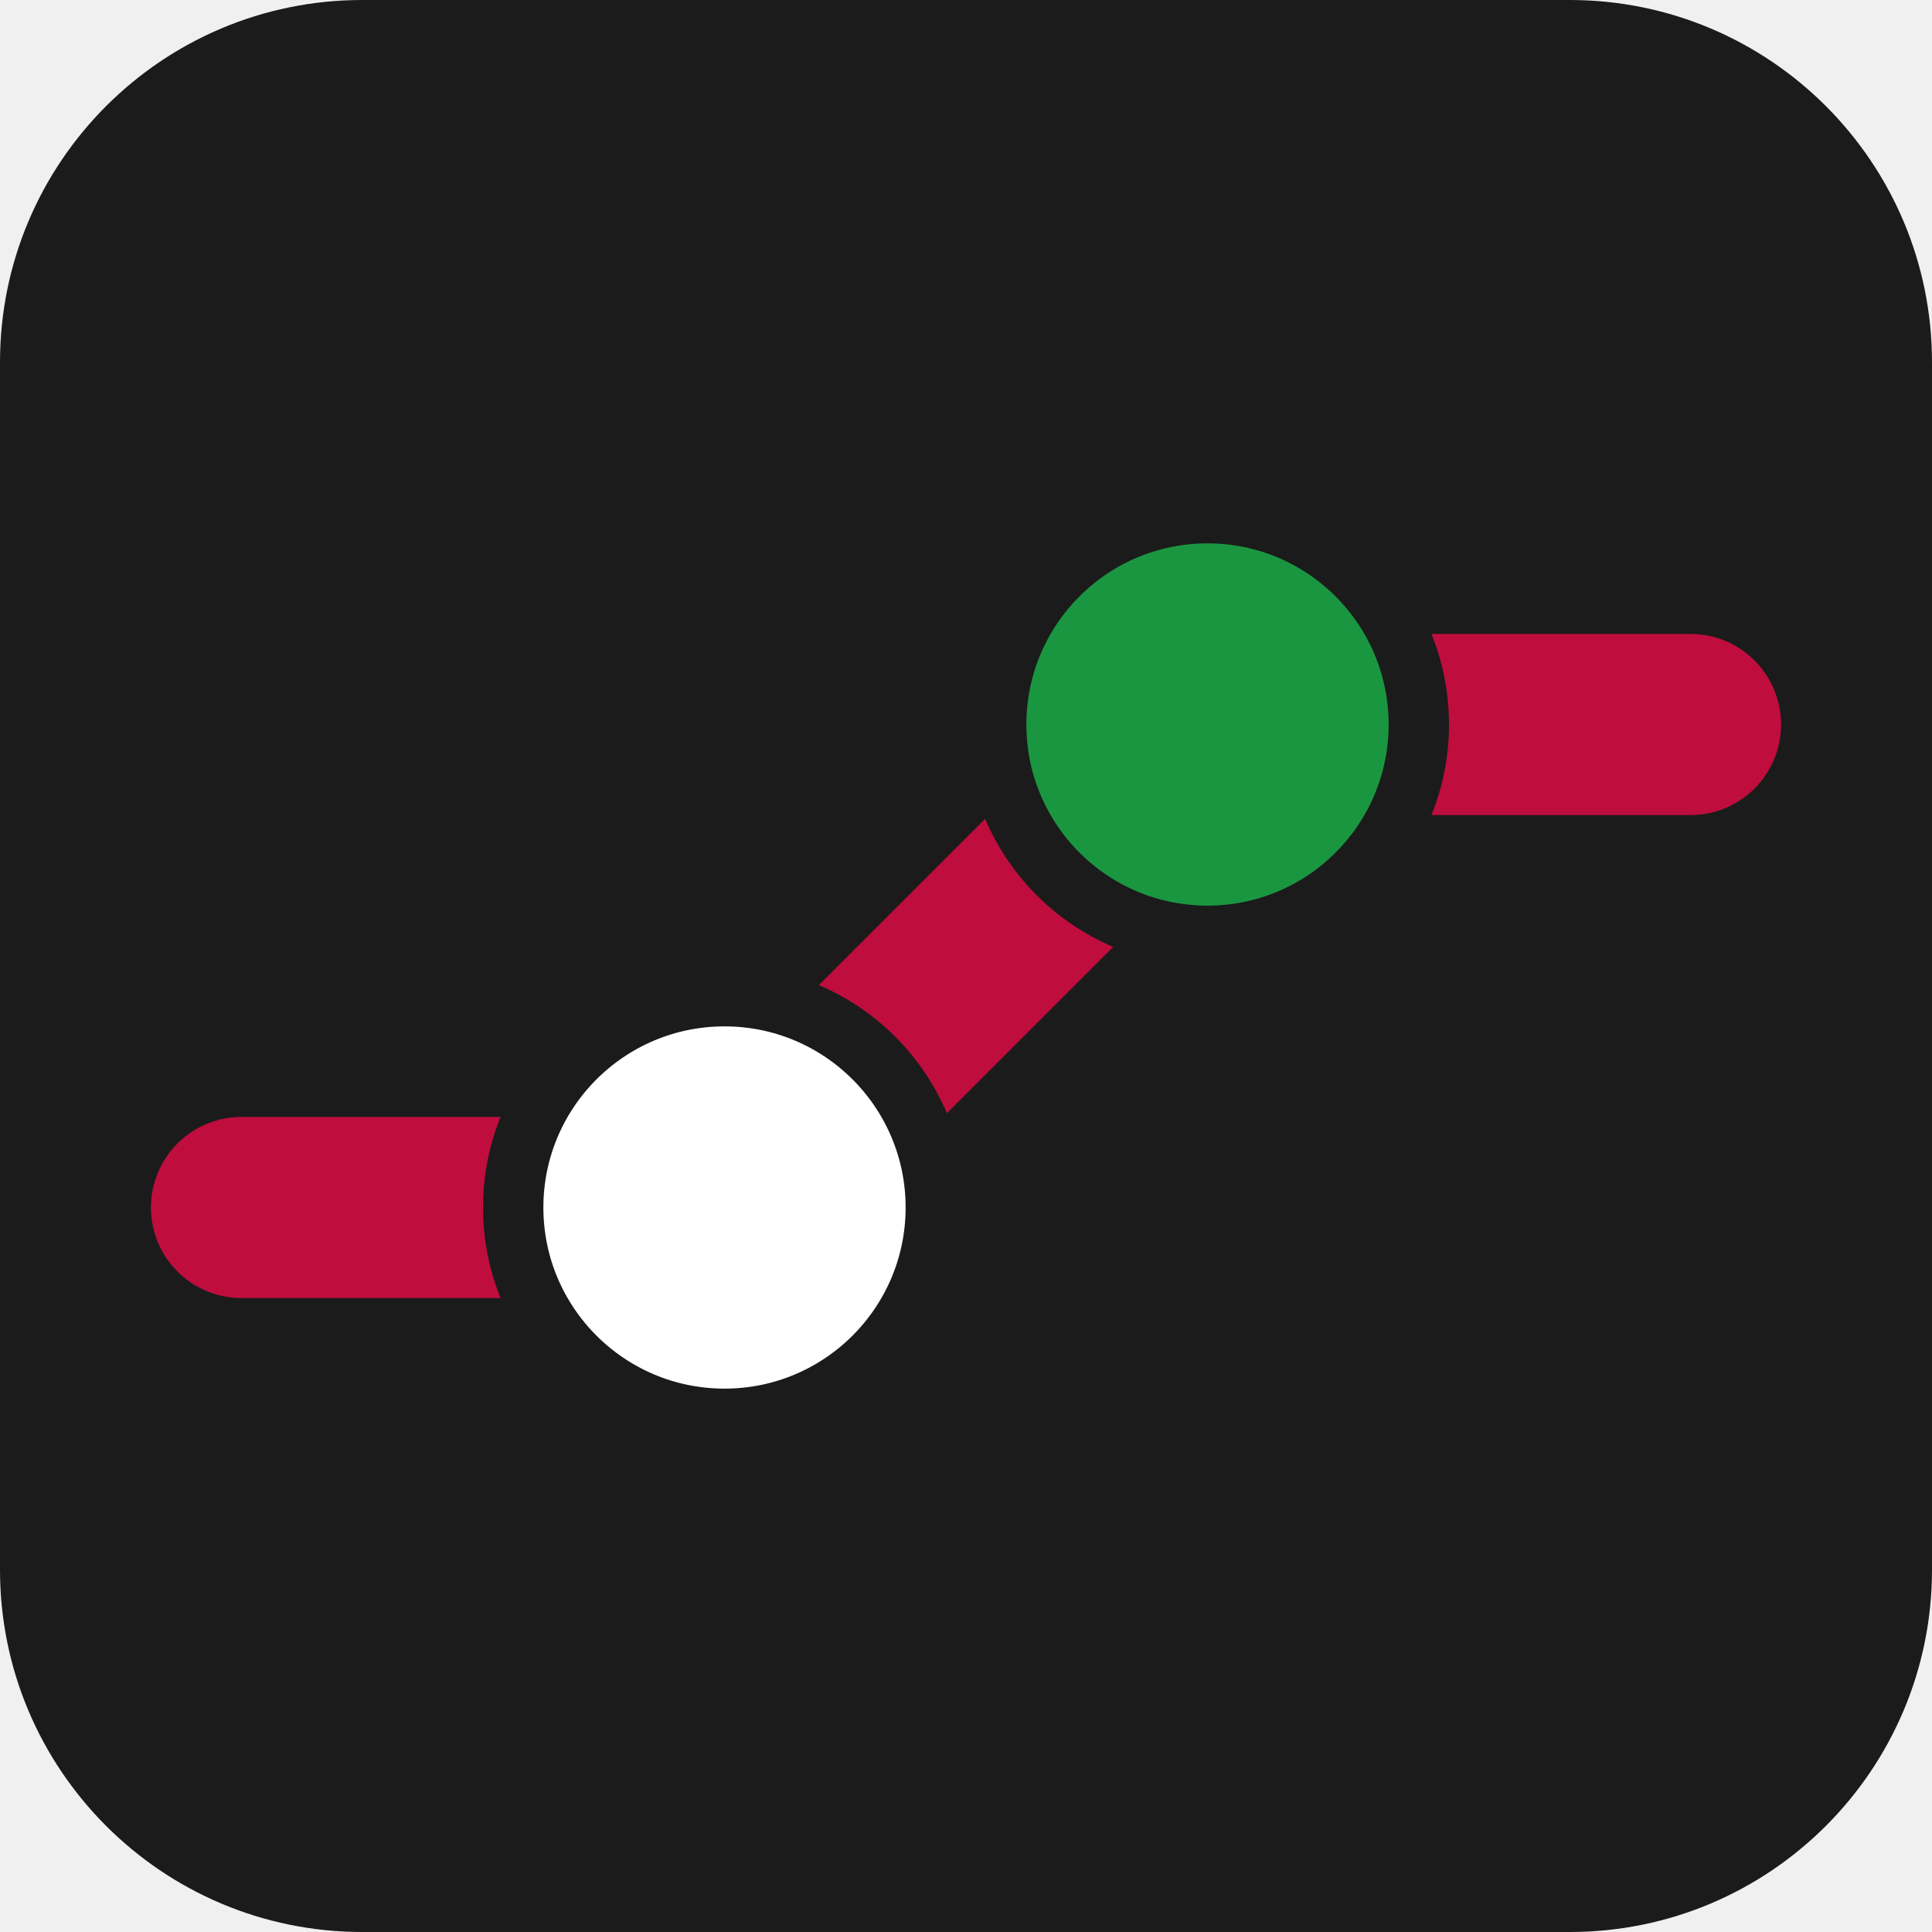
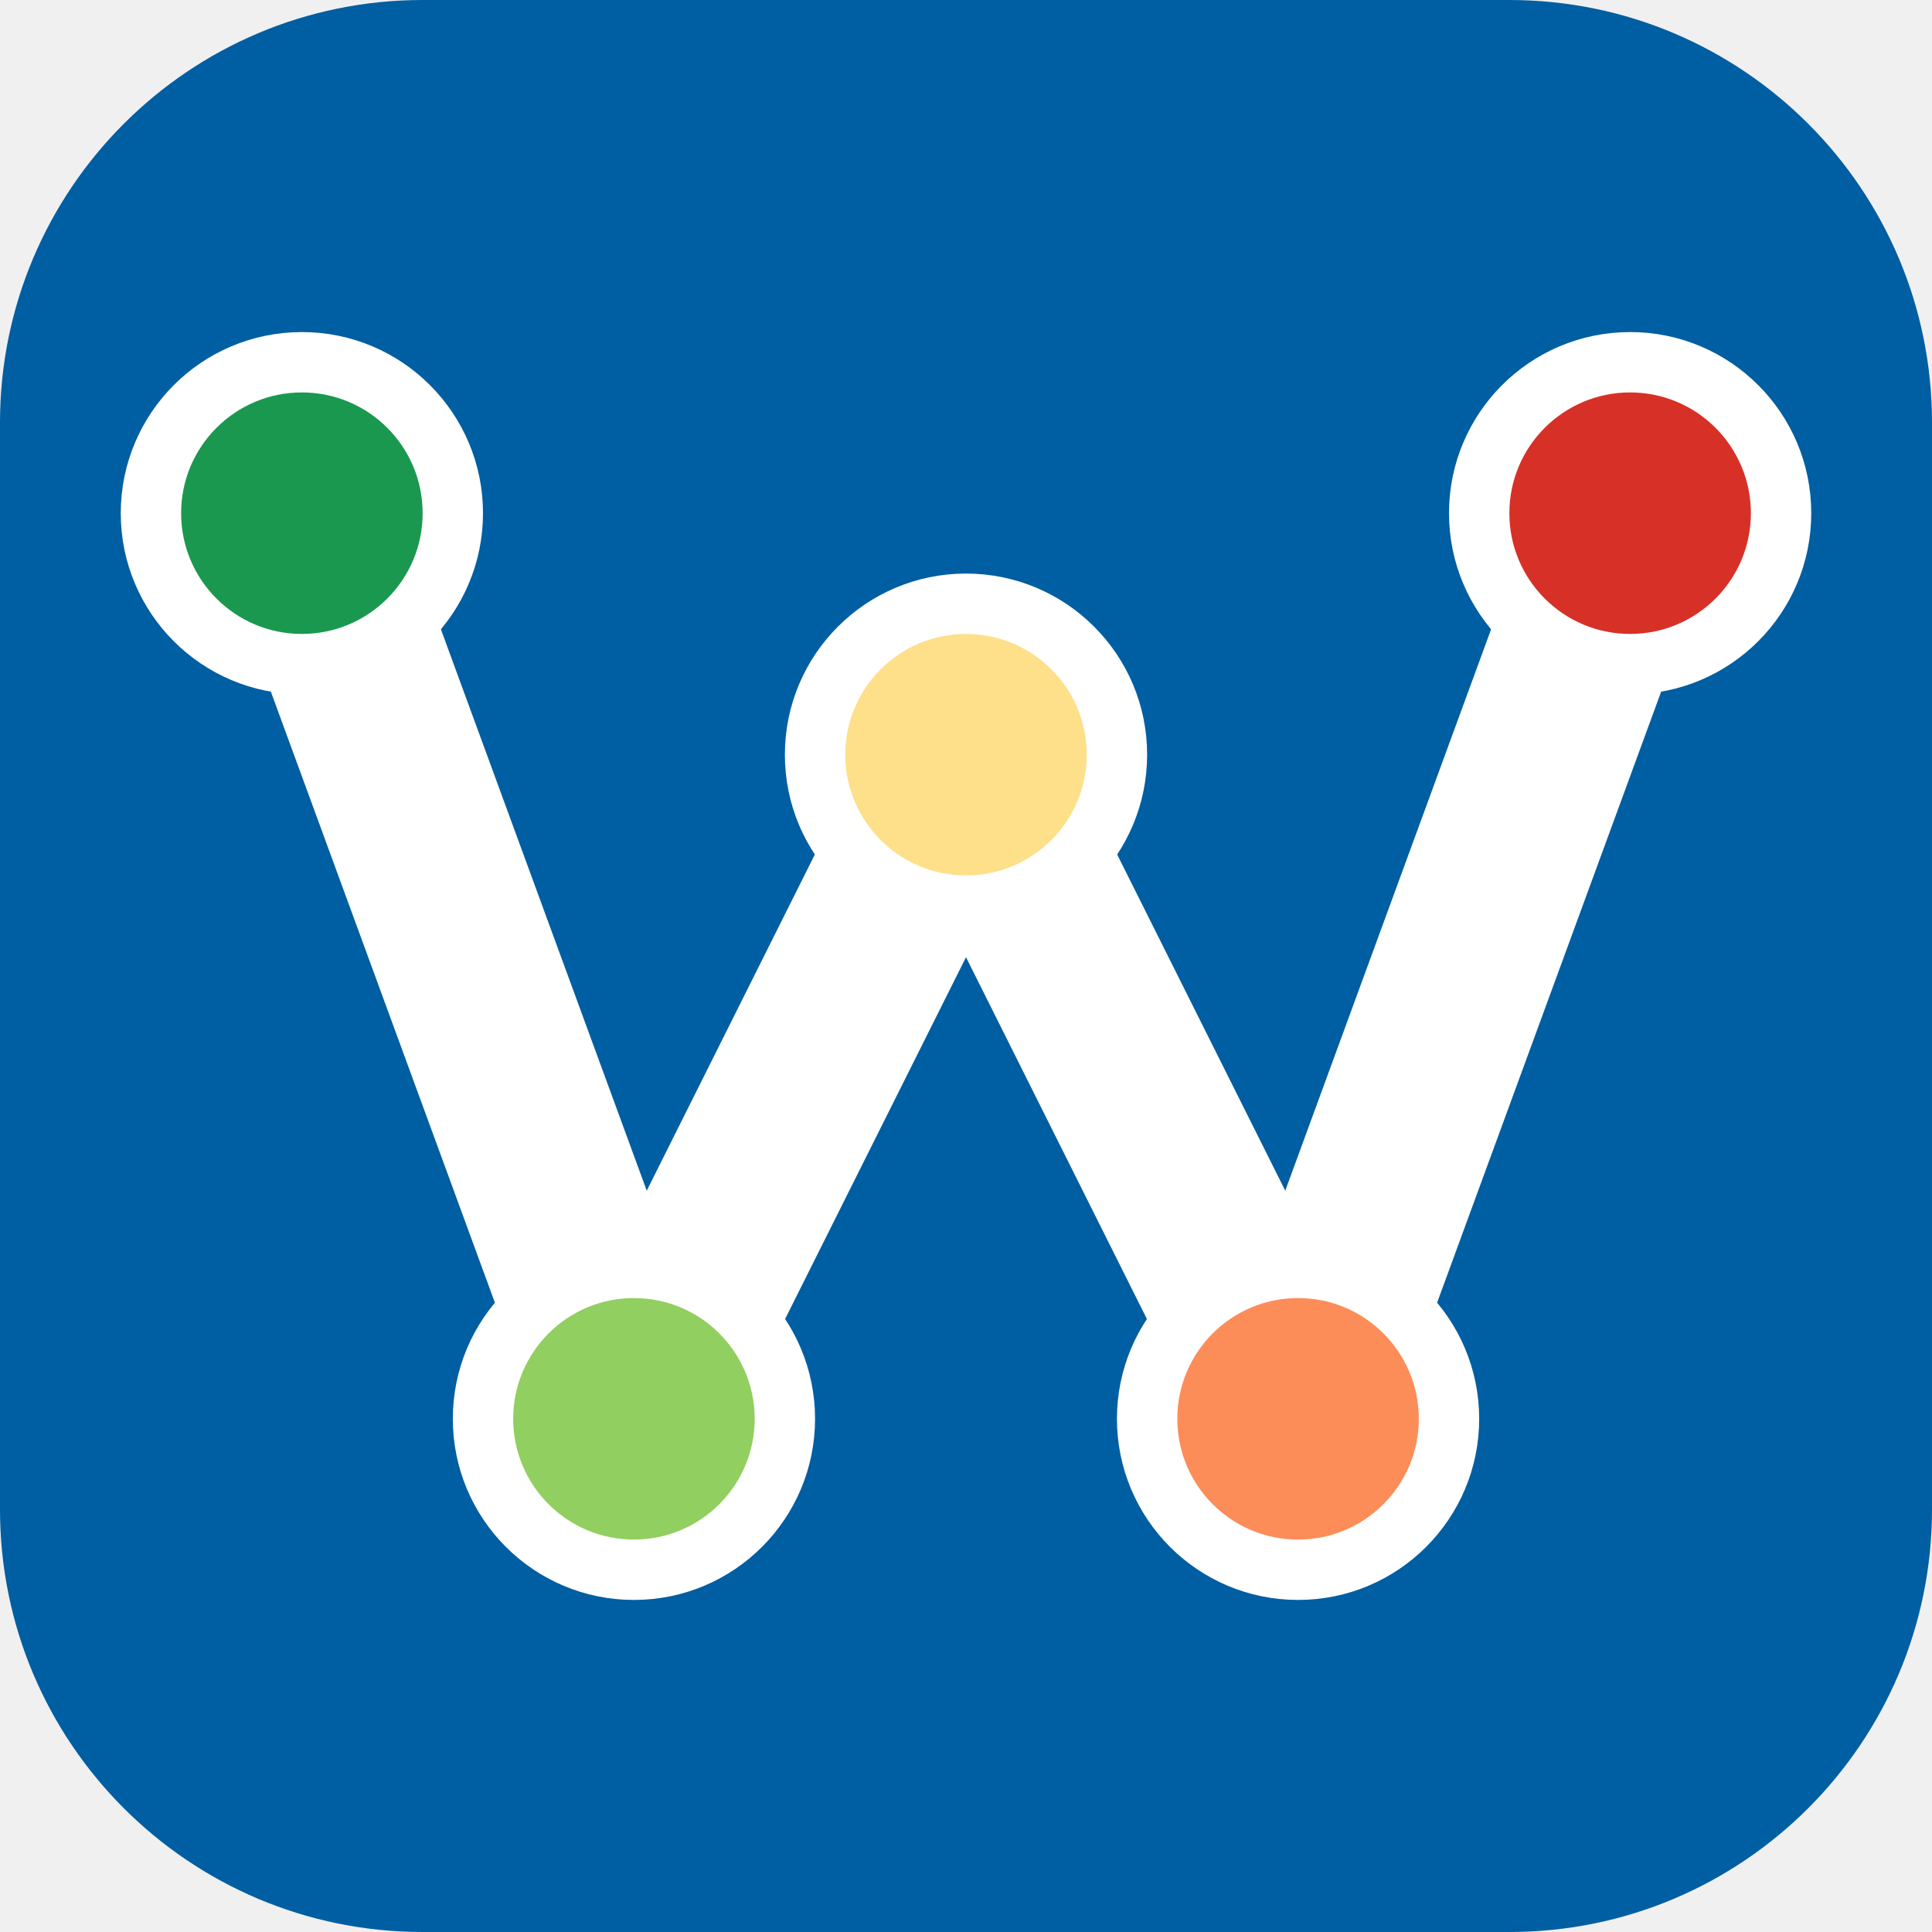
<svg xmlns="http://www.w3.org/2000/svg" viewBox="0 0 64 64">
-   <rect width="64" height="64" rx="12" fill="#1b1b1b" />
-   <path d="M8 40 L24 40 L40 24 L56 24" fill="none" stroke="#bf0d3e" stroke-width="6" stroke-linecap="round" stroke-linejoin="round" />
-   <circle cx="24" cy="40" r="7" fill="#ffffff" stroke="#1b1b1b" stroke-width="2" />
-   <circle cx="40" cy="24" r="7" fill="#1a9641" stroke="#1b1b1b" stroke-width="2" />
+   <rect width="64" height="64" rx="14" fill="#005ea2" />
+   <path d="M10 17 L21 47 L32 25 L43 47 L54 17" fill="none" stroke="#ffffff" stroke-width="6" stroke-linecap="round" stroke-linejoin="round" />
+   <circle cx="10" cy="17" r="5" fill="#1a9850" stroke="#ffffff" stroke-width="2" />
+   <circle cx="21" cy="47" r="5" fill="#91cf60" stroke="#ffffff" stroke-width="2" />
+   <circle cx="32" cy="25" r="5" fill="#fee08b" stroke="#ffffff" stroke-width="2" />
+   <circle cx="43" cy="47" r="5" fill="#fc8d59" stroke="#ffffff" stroke-width="2" />
+   <circle cx="54" cy="17" r="5" fill="#d73027" stroke="#ffffff" stroke-width="2" />
</svg>
